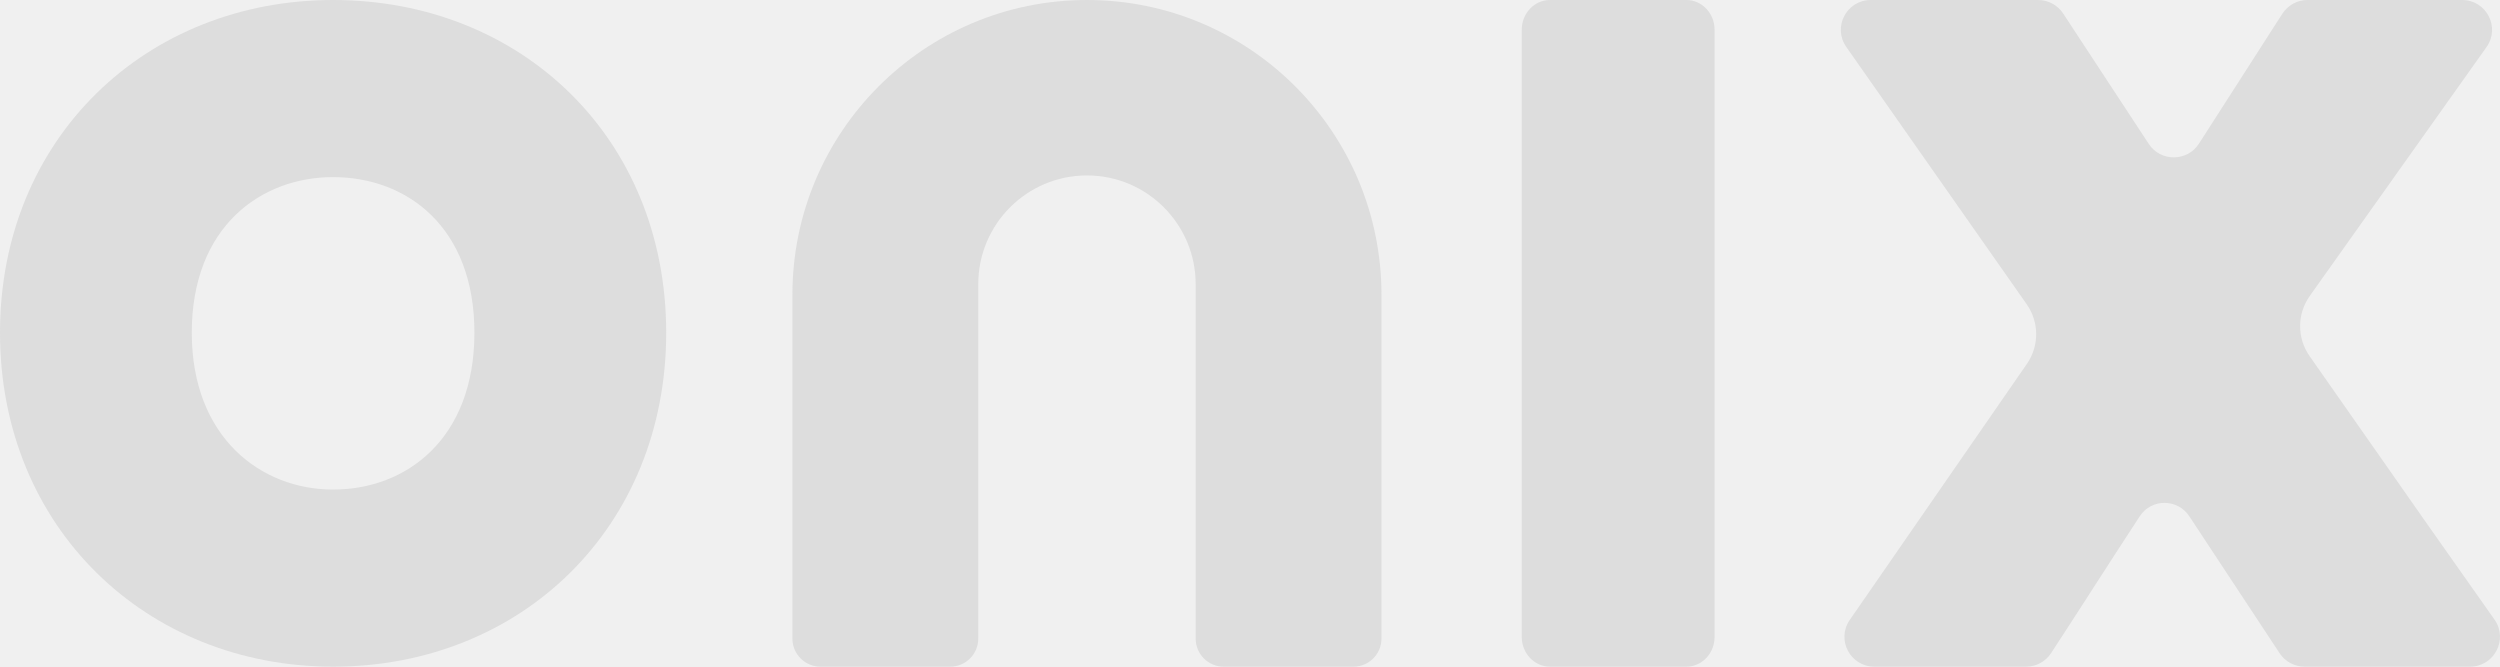
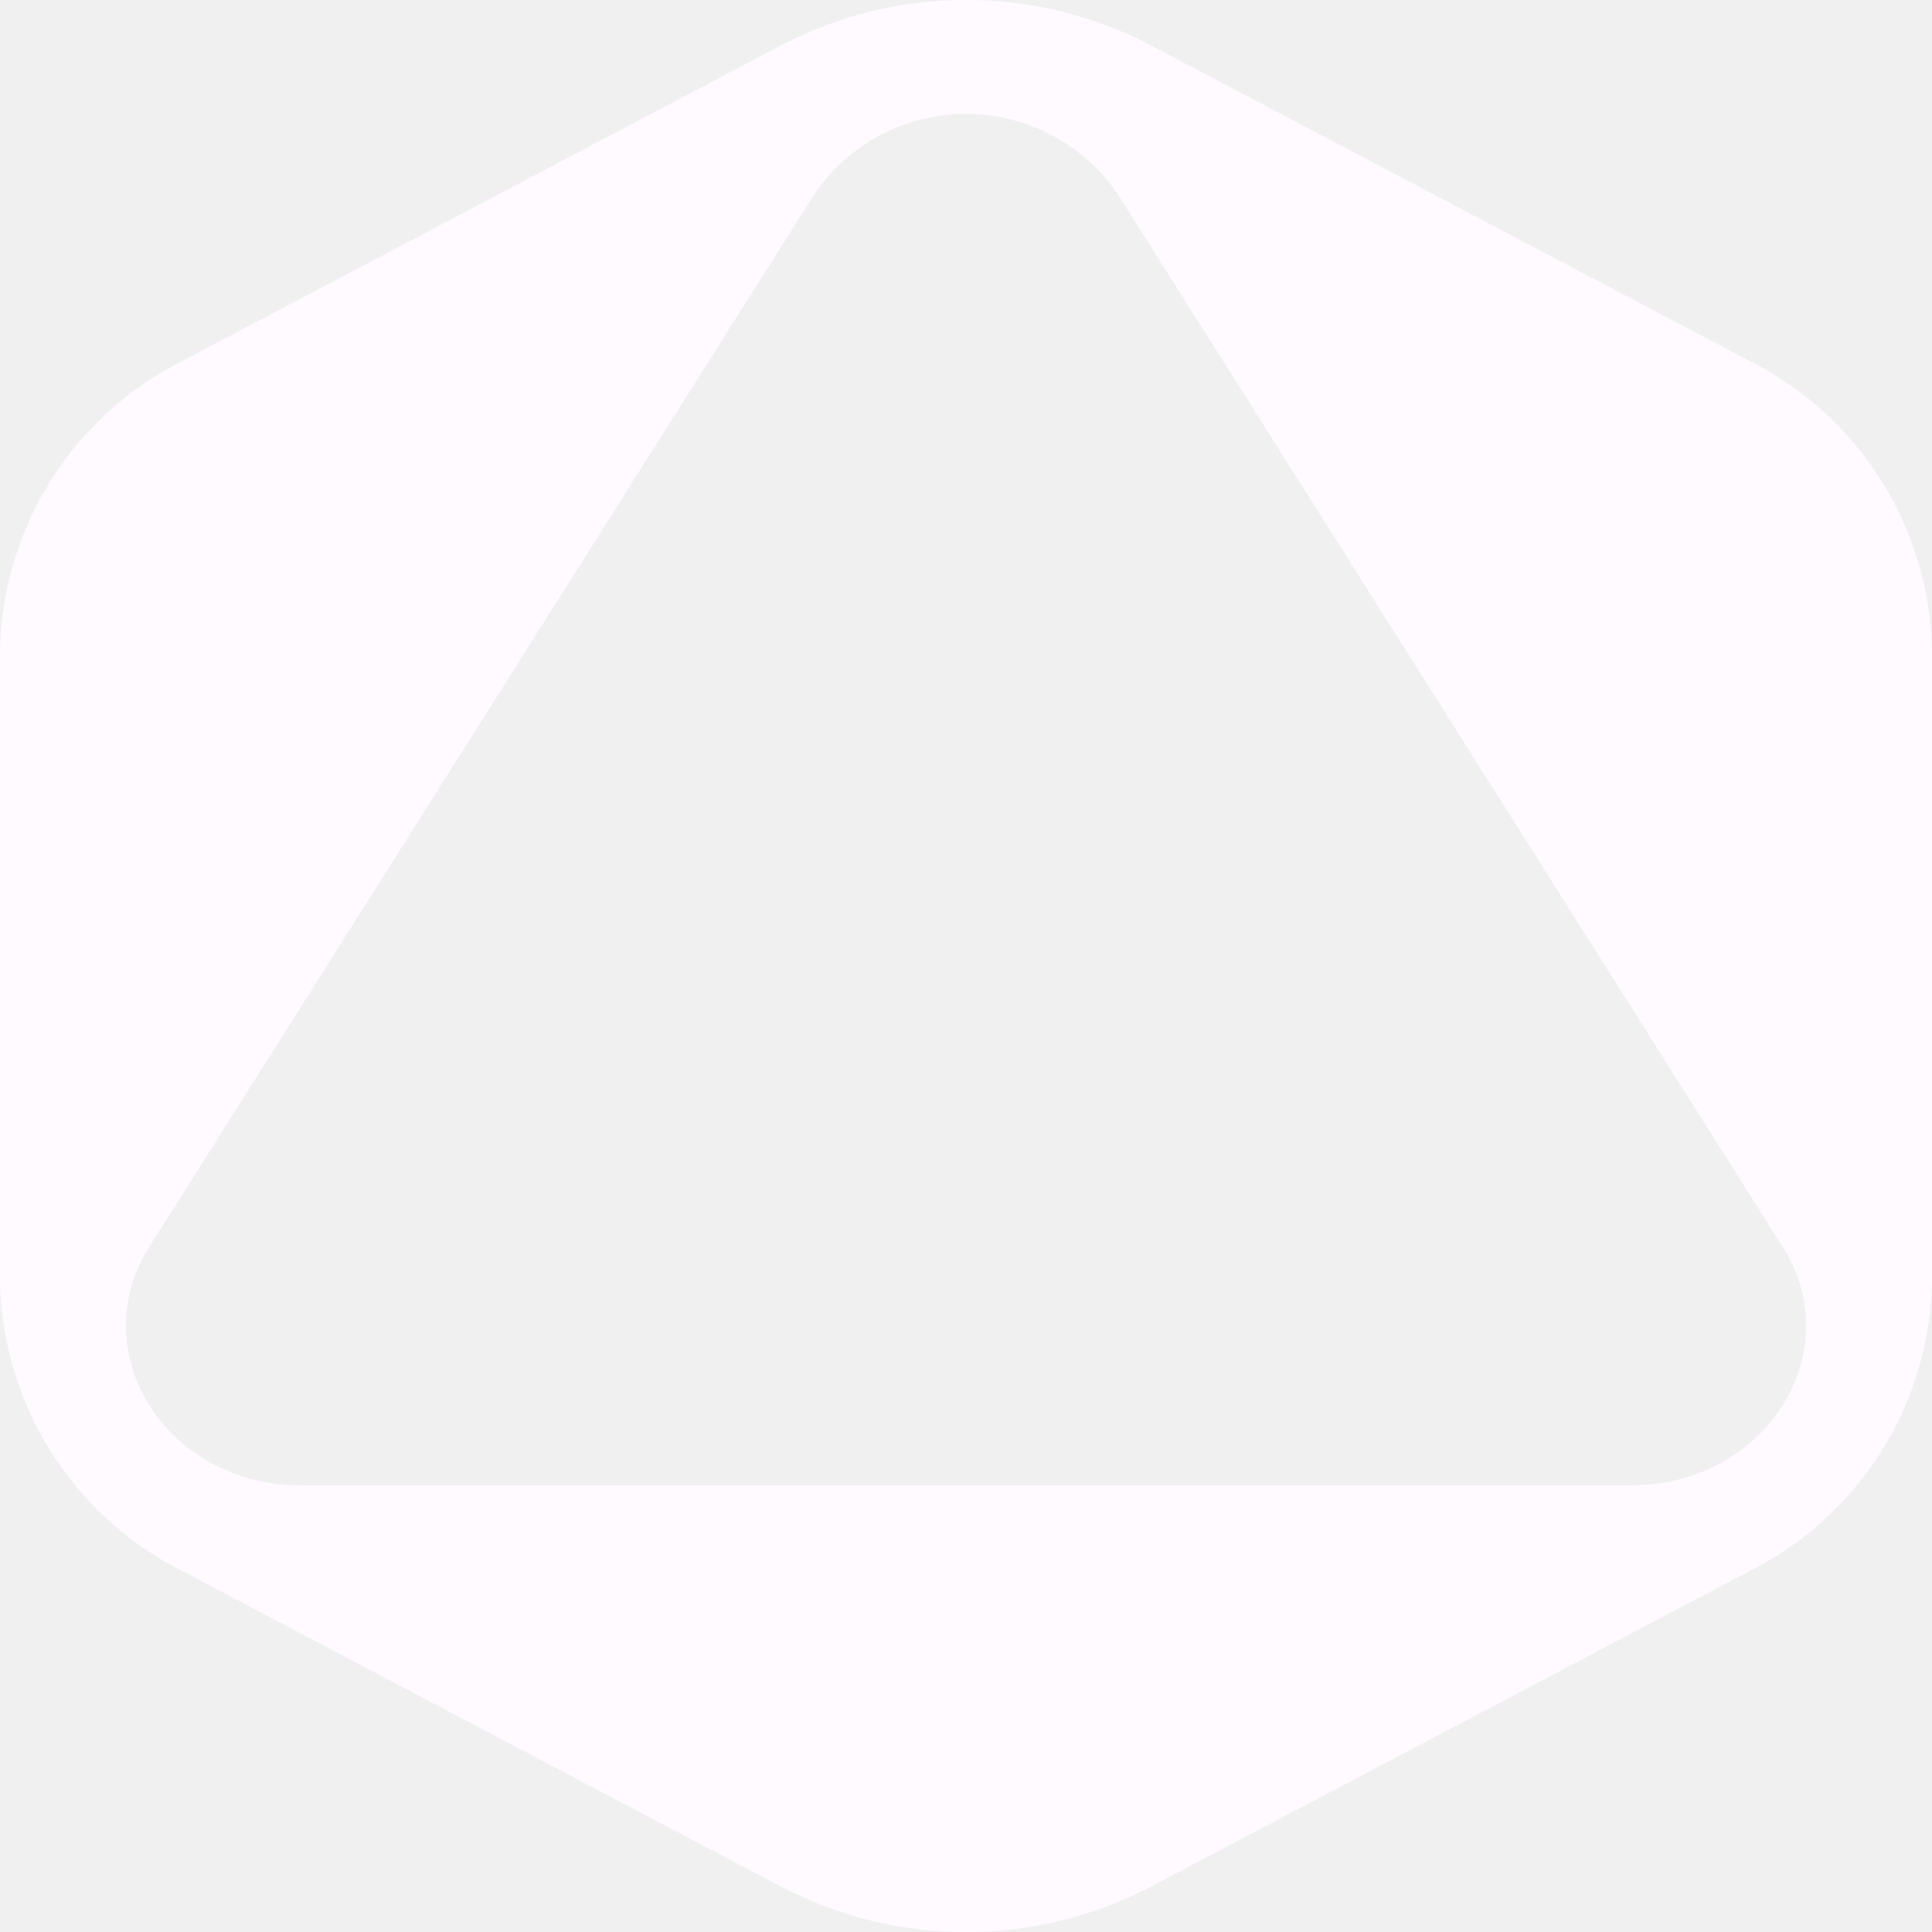
- <svg xmlns="http://www.w3.org/2000/svg" width="90" height="24" viewBox="0 0 90 24" fill="none">
-   <path fill-rule="evenodd" clip-rule="evenodd" d="M67.478 24C66.61 24 66.099 23.03 66.591 22.318L72.97 13.097C73.416 12.452 73.413 11.598 72.963 10.956L66.465 1.688C65.967 0.976 66.477 0 67.348 0H73.372C73.736 0 74.074 0.183 74.273 0.485L77.355 5.18C77.783 5.831 78.742 5.826 79.163 5.17L82.164 0.495C82.362 0.187 82.704 0 83.071 0H88.637C89.51 0 90.02 0.982 89.516 1.693L83.151 10.655C82.691 11.303 82.689 12.168 83.144 12.818C83.728 13.651 84.328 14.508 84.936 15.377L84.937 15.378L84.938 15.38C86.548 17.682 88.216 20.066 89.8 22.302C90.305 23.014 89.795 24 88.919 24H82.965C82.603 24 82.265 23.818 82.066 23.516L78.815 18.586C78.393 17.946 77.455 17.941 77.034 18.582C76.487 19.416 75.902 20.323 75.328 21.213L75.328 21.214L75.326 21.217C74.808 22.021 74.299 22.81 73.836 23.517C73.638 23.819 73.3 24 72.938 24H67.478Z" fill="#DDDDDD" />
-   <path fill-rule="evenodd" clip-rule="evenodd" d="M60.71 24C61.271 24 61.725 23.52 61.725 22.927V1.073C61.725 0.48 61.271 0 60.71 0H55.798C55.237 0 54.783 0.48 54.783 1.073V22.927C54.783 23.52 55.237 24 55.798 24H60.71Z" fill="#DDDDDD" />
-   <path fill-rule="evenodd" clip-rule="evenodd" d="M28.527 10.611C28.527 4.75 33.275 0 39.13 0C44.986 0 49.733 4.75 49.733 10.611V22.989C49.733 23.548 49.281 24 48.724 24H44.053C43.496 24 43.044 23.548 43.044 22.989V10.232C43.044 8.069 41.291 6.316 39.13 6.316C36.969 6.316 35.217 8.069 35.217 10.232V22.989C35.217 23.548 34.765 24 34.208 24H29.537C28.98 24 28.527 23.548 28.527 22.989V10.611Z" fill="#DDDDDD" />
-   <path fill-rule="evenodd" clip-rule="evenodd" d="M11.992 17.624C9.402 17.624 6.904 15.757 6.904 11.977C6.904 8.152 9.402 6.376 11.992 6.376C14.626 6.376 17.079 8.152 17.079 11.977C17.079 15.803 14.626 17.624 11.992 17.624ZM11.992 0C5.269 0 0 4.964 0 11.977C0 18.991 5.269 24 11.992 24C18.76 24 23.983 18.991 23.983 11.977C23.983 4.964 18.76 0 11.992 0Z" fill="#DDDDDD" />
+ <svg xmlns="http://www.w3.org/2000/svg" width="50" height="50" viewBox="0 0 50 50" fill="none">
+   <g clip-path="url(#clip0_2_9)">
+     <path d="M45.24 9.32L29.76 1.16C28.29 0.397 26.657 -0.002 25 -0.002C23.343 -0.002 21.71 0.397 20.24 1.16L4.76 9.32C3.354 10.018 2.167 11.088 1.327 12.414C0.488 13.74 0.029 15.271 0 16.84L0 33.16C0.029 34.729 0.488 36.26 1.327 37.586C2.167 38.912 3.354 39.983 4.76 40.68L20.24 48.84C21.71 49.603 23.343 50.002 25 50.002C26.657 50.002 28.29 49.603 29.76 48.84L45.24 40.68C46.646 39.983 47.833 38.912 48.673 37.586C49.512 36.26 49.971 34.729 50 33.16V16.84C49.971 15.271 49.512 13.74 48.673 12.414C47.833 11.088 46.646 10.018 45.24 9.32ZM42.24 38.44H7.78C4.31 38.44 2.13 35 3.87 32.26L21.09 5C21.527 4.367 22.111 3.849 22.792 3.492C23.473 3.134 24.231 2.947 25 2.947C25.769 2.947 26.527 3.134 27.208 3.492C27.889 3.849 28.473 4.367 28.91 5L46.13 32.26C47.87 35 45.69 38.44 42.22 38.44H42.24Z" fill="#FEFAFF" />
+   </g>
+   <defs>
+     <clipPath id="clip0_2_9">
+       <rect width="50" height="50" fill="white" />
+     </clipPath>
+   </defs>
</svg>
